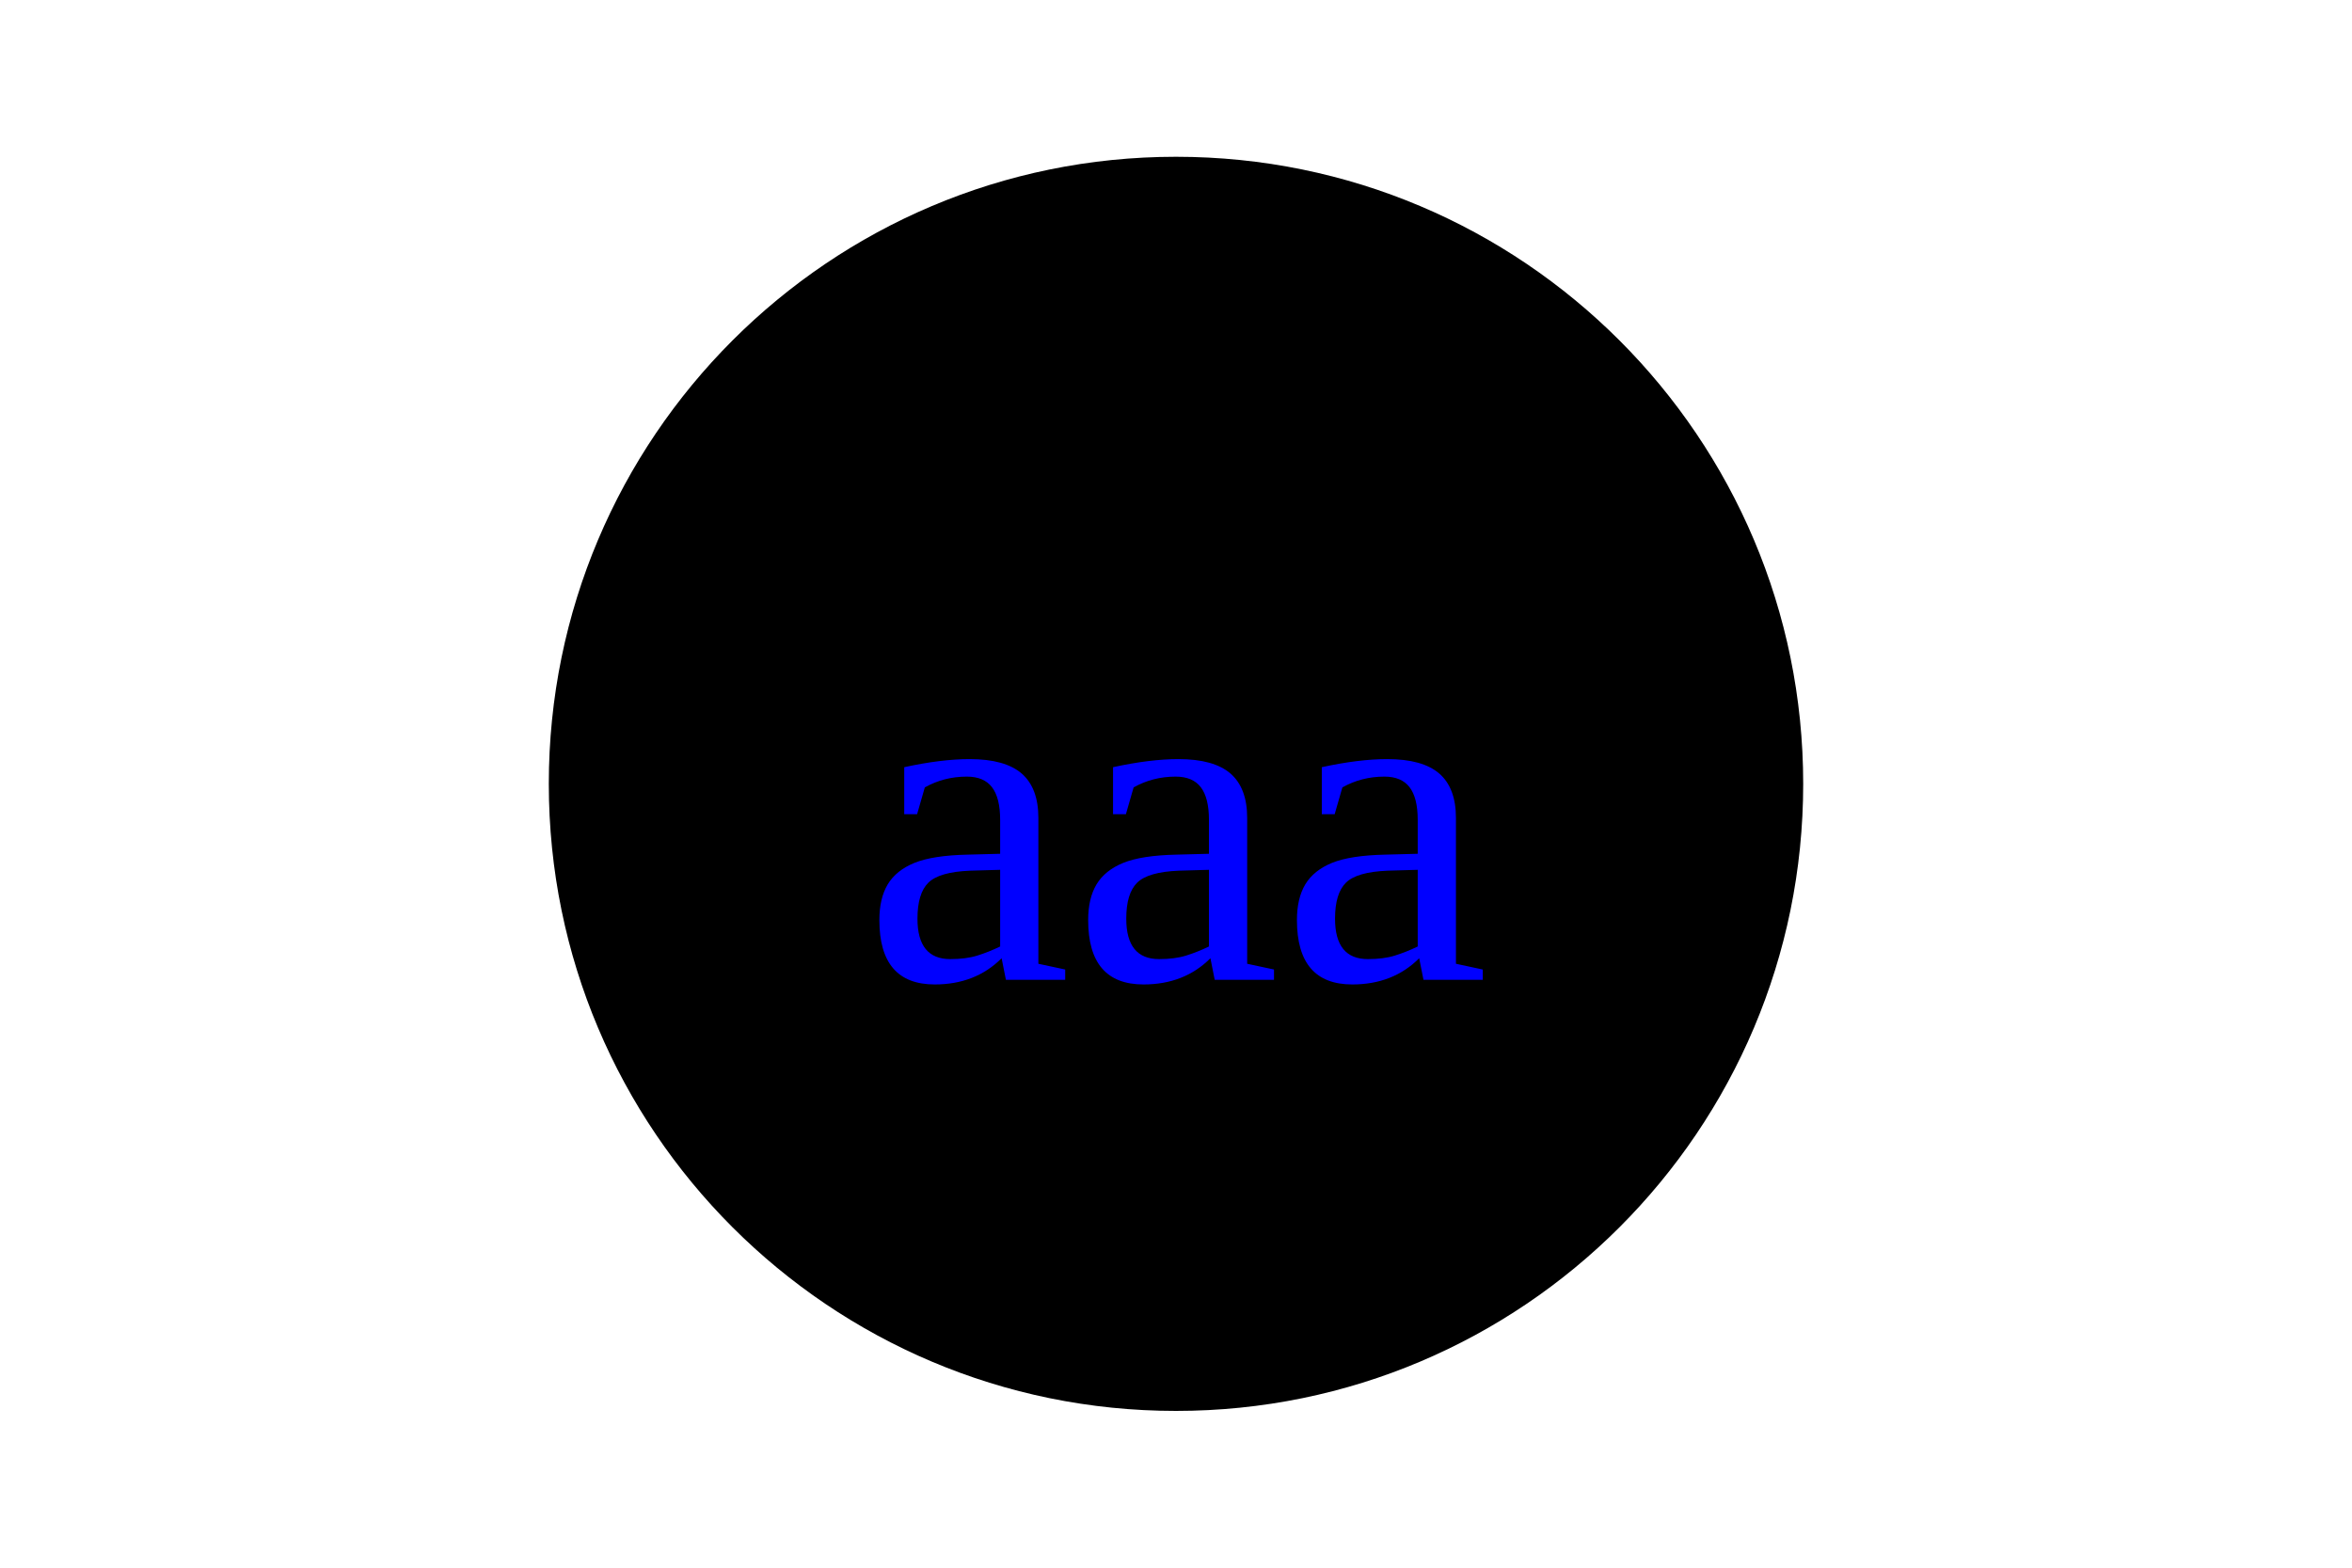
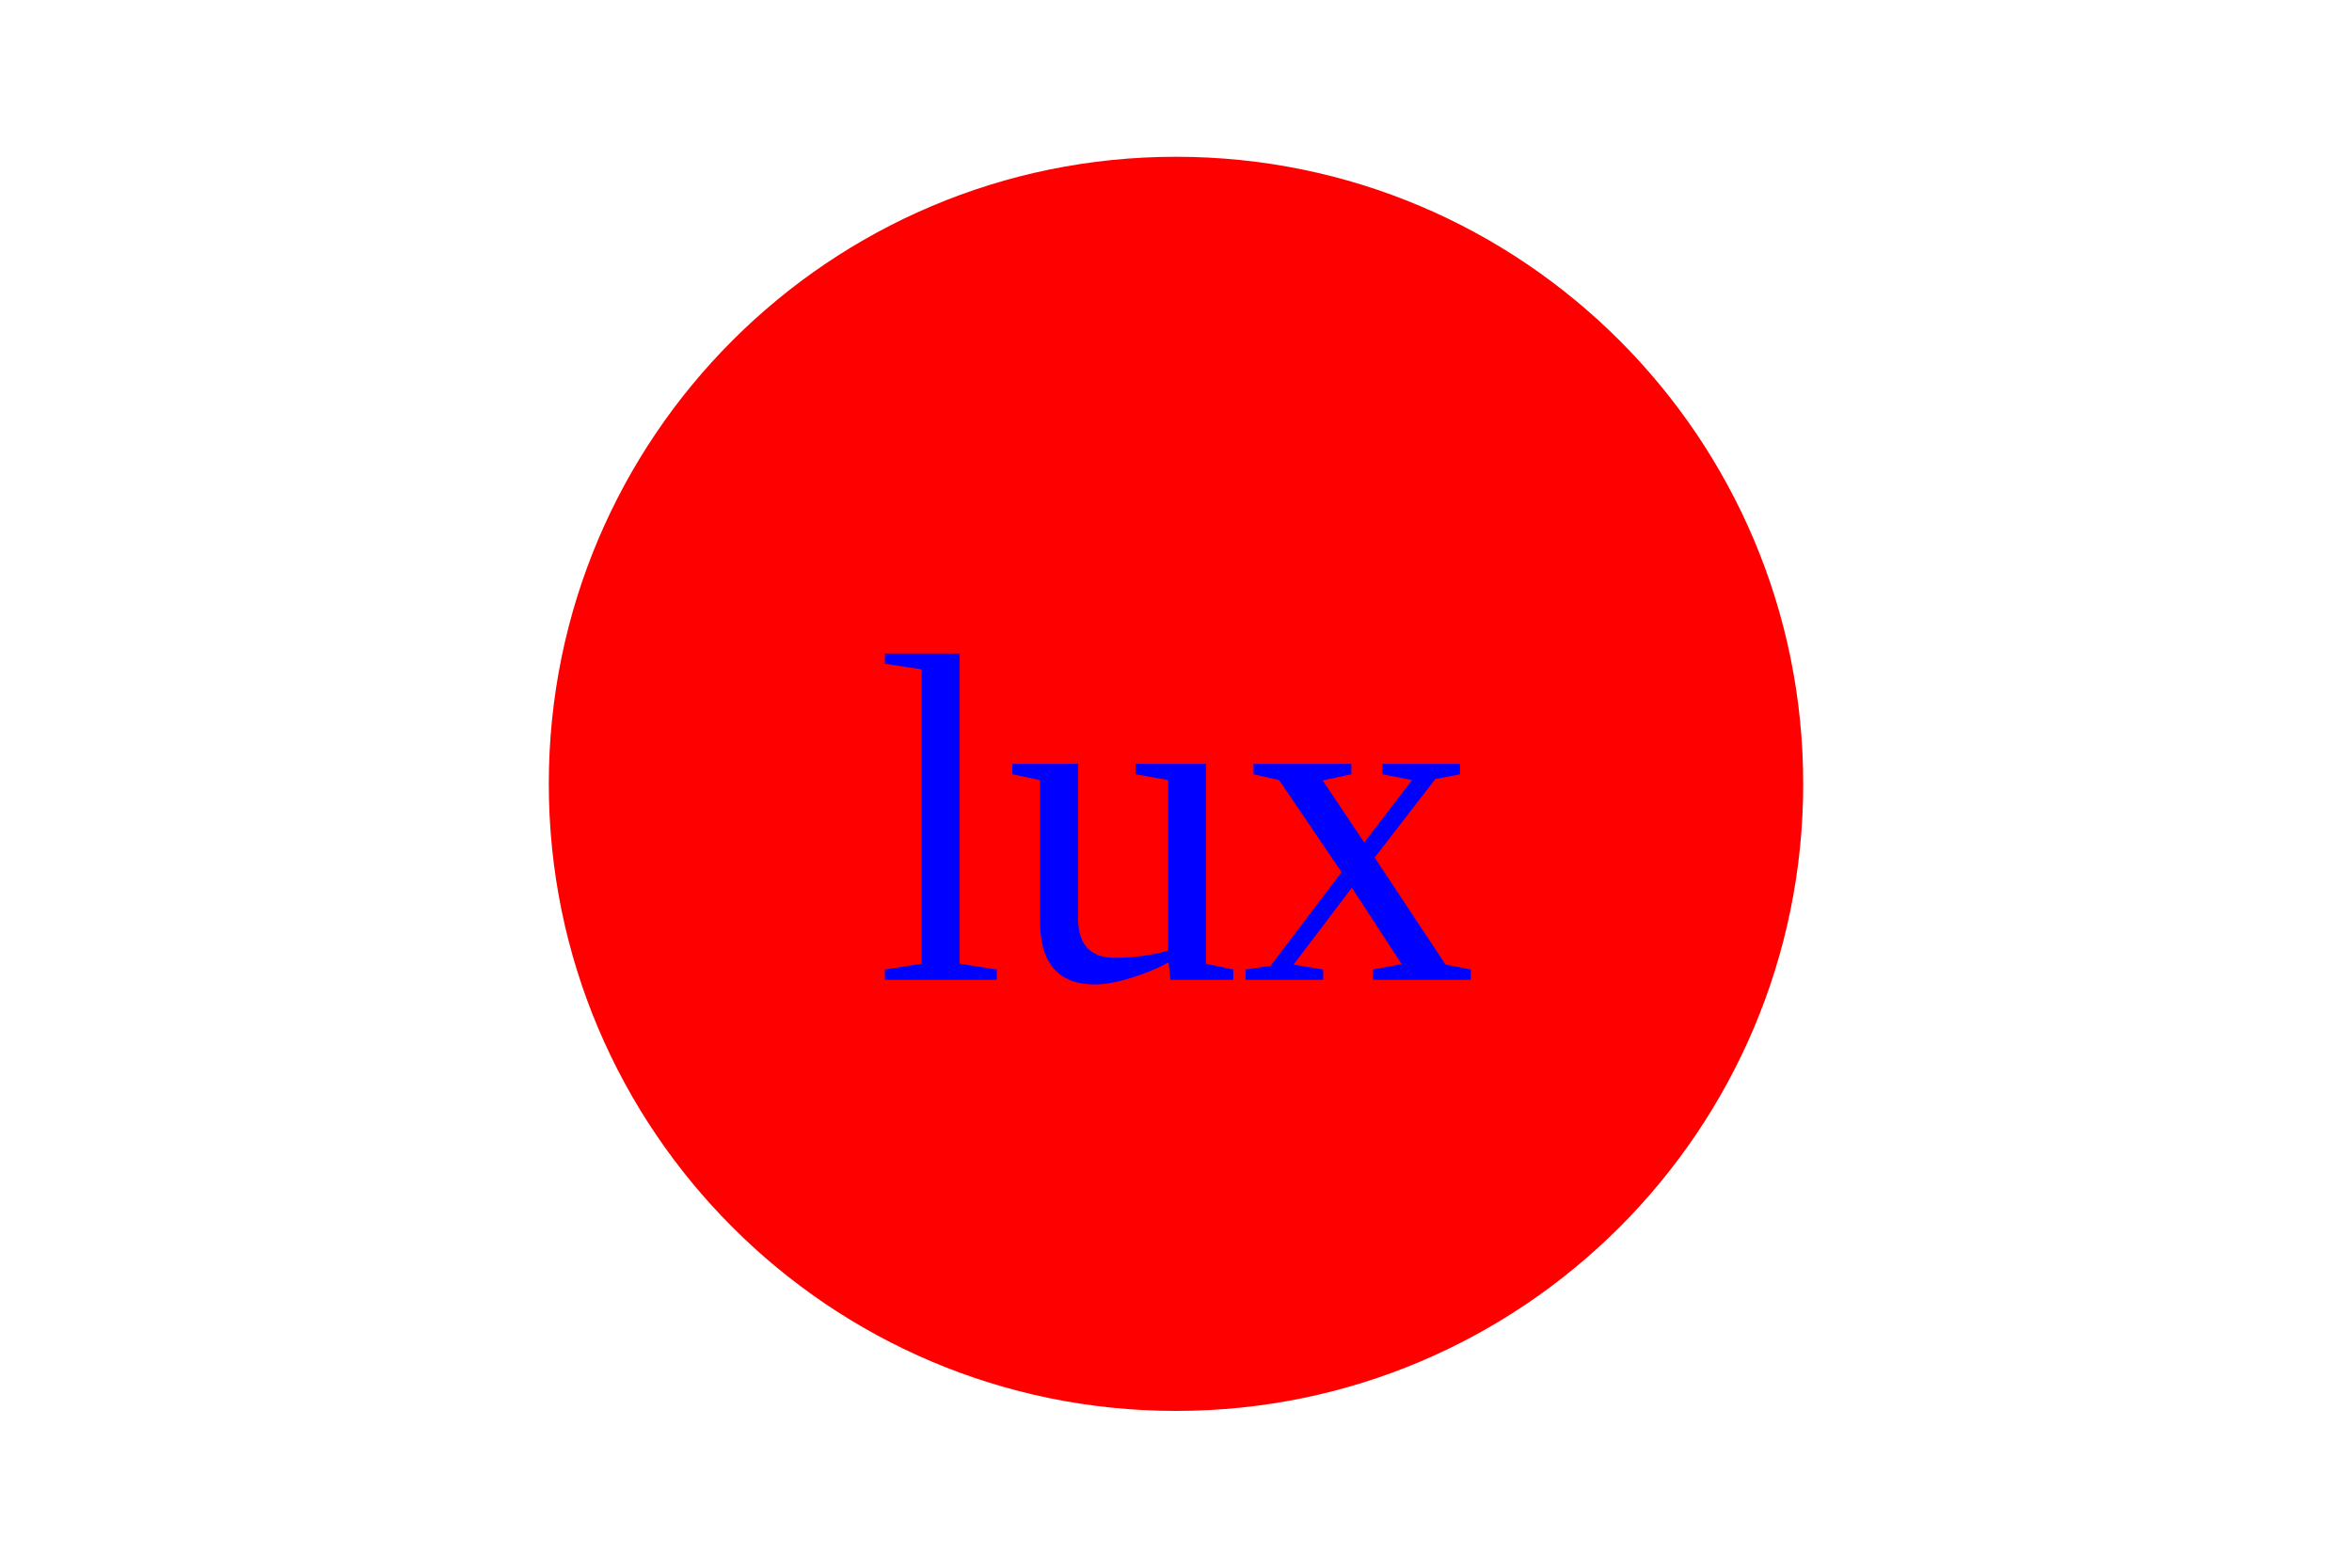
<svg xmlns="http://www.w3.org/2000/svg" width="300" height="200">
-   <circle cx="150" cy="100" r="80" fill="black" />
-   <text x="150" y="125" font-size="60" text-anchor="middle" fill="blue">aaa</text>
+   <circle cx="150" cy="100" r="80" fill="red" />
+   <text x="150" y="125" font-size="60" text-anchor="middle" fill="blue">lux</text>
</svg>
